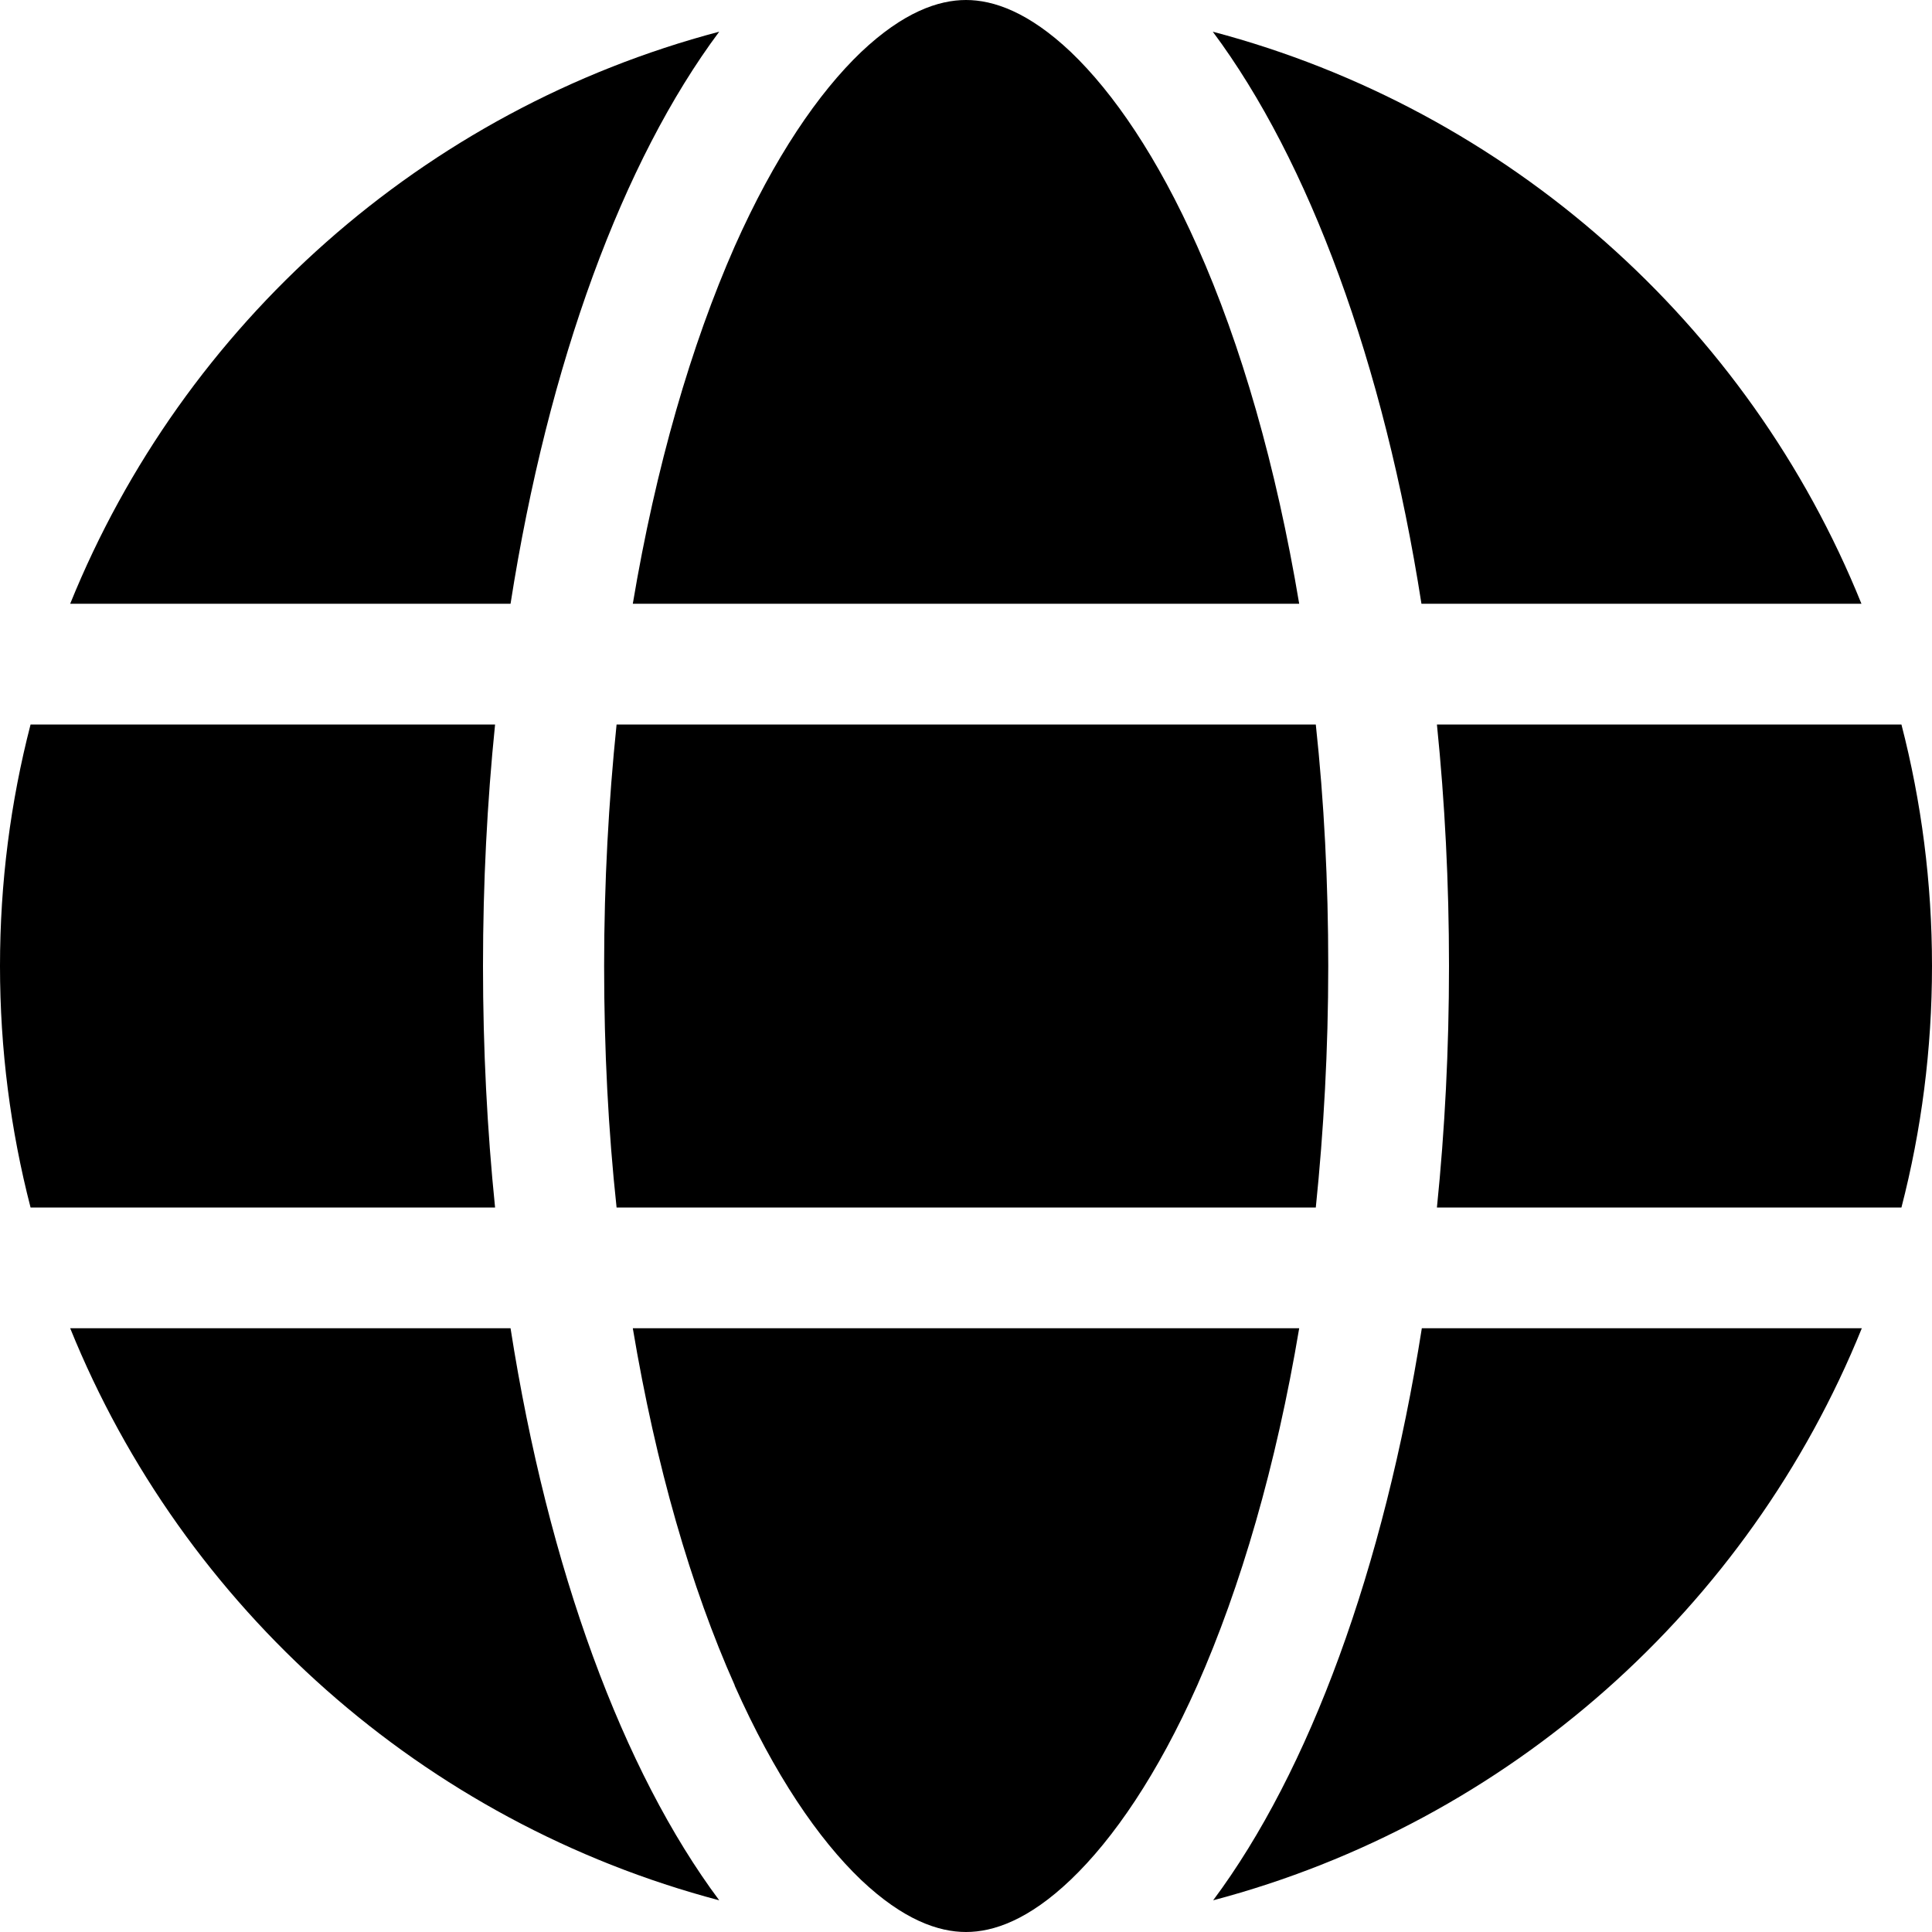
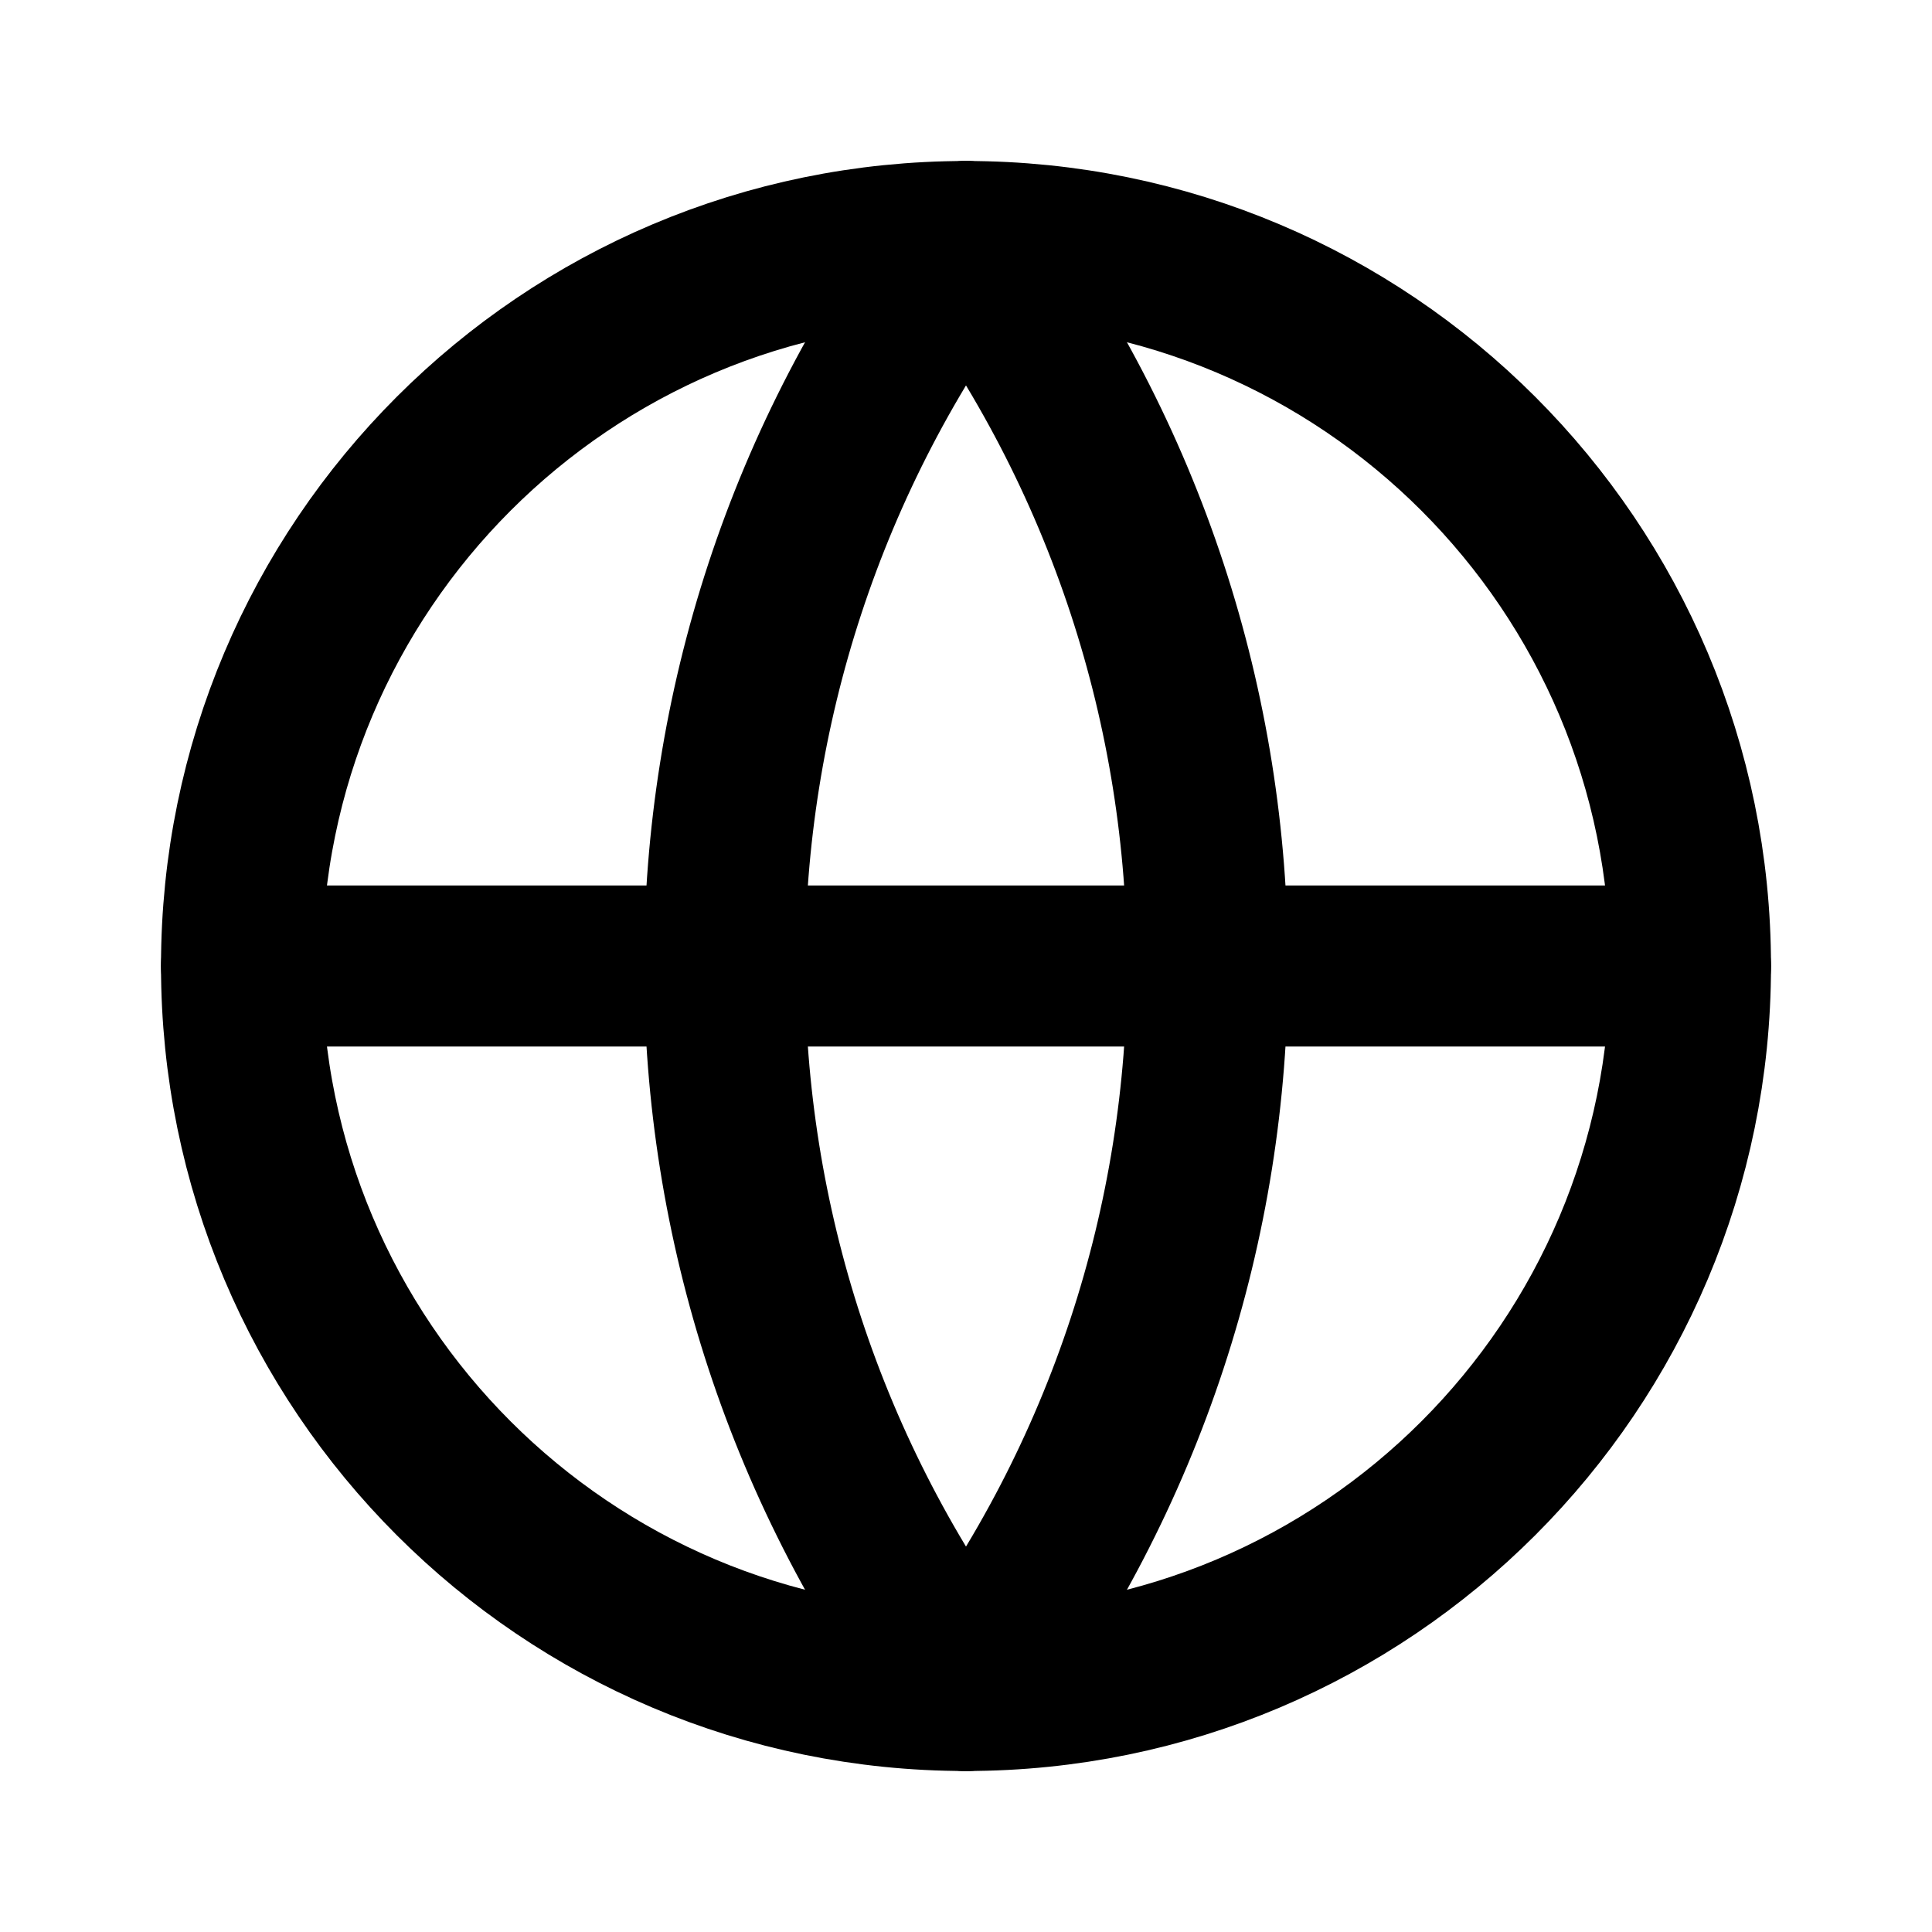
- <svg xmlns="http://www.w3.org/2000/svg" viewBox="0 0 512 512">
-   <path d="M352 256c0 22.2-1.2 43.6-3.3 64l-185.3 0c-2.2-20.4-3.3-41.8-3.3-64s1.2-43.6 3.3-64l185.3 0c2.2 20.4 3.3 41.8 3.3 64zm28.8-64l123.1 0c5.3 20.5 8.1 41.9 8.1 64s-2.8 43.5-8.1 64l-123.1 0c2.1-20.6 3.2-42 3.2-64s-1.1-43.4-3.2-64zm112.6-32l-116.7 0c-10-63.9-29.8-117.4-55.3-151.6c78.3 20.7 142 77.5 171.9 151.6zm-149.1 0l-176.6 0c6.1-36.4 15.5-68.6 27-94.7c10.5-23.6 22.2-40.7 33.5-51.5C239.4 3.2 248.7 0 256 0s16.6 3.2 27.8 13.8c11.3 10.8 23 27.9 33.5 51.5c11.6 26 20.9 58.2 27 94.7zm-209 0L18.6 160C48.6 85.9 112.2 29.1 190.6 8.4C165.1 42.6 145.3 96.1 135.3 160zM8.1 192l123.1 0c-2.1 20.6-3.2 42-3.2 64s1.1 43.4 3.2 64L8.1 320C2.8 299.5 0 278.1 0 256s2.8-43.5 8.1-64zM194.7 446.6c-11.6-26-20.9-58.2-27-94.6l176.6 0c-6.1 36.4-15.5 68.6-27 94.6c-10.5 23.6-22.2 40.7-33.5 51.5C272.6 508.8 263.3 512 256 512s-16.6-3.2-27.8-13.8c-11.3-10.8-23-27.9-33.5-51.5zM135.3 352c10 63.9 29.8 117.4 55.3 151.6C112.2 482.9 48.6 426.1 18.6 352l116.7 0zm358.1 0c-30 74.1-93.6 130.9-171.9 151.6c25.5-34.2 45.2-87.7 55.3-151.6l116.7 0z" />
+ <svg xmlns="http://www.w3.org/2000/svg" viewBox="0 0 24 24" fill="none" stroke="currentColor" stroke-width="2" stroke-linecap="round" stroke-linejoin="round">
+   <circle cx="12" cy="12" r="9" />
+   <path d="M3 12h18" />
+   <path d="M12 3a15 15 0 0 1 0 18" />
+   <path d="M12 3a15 15 0 0 0 0 18" />
</svg>
